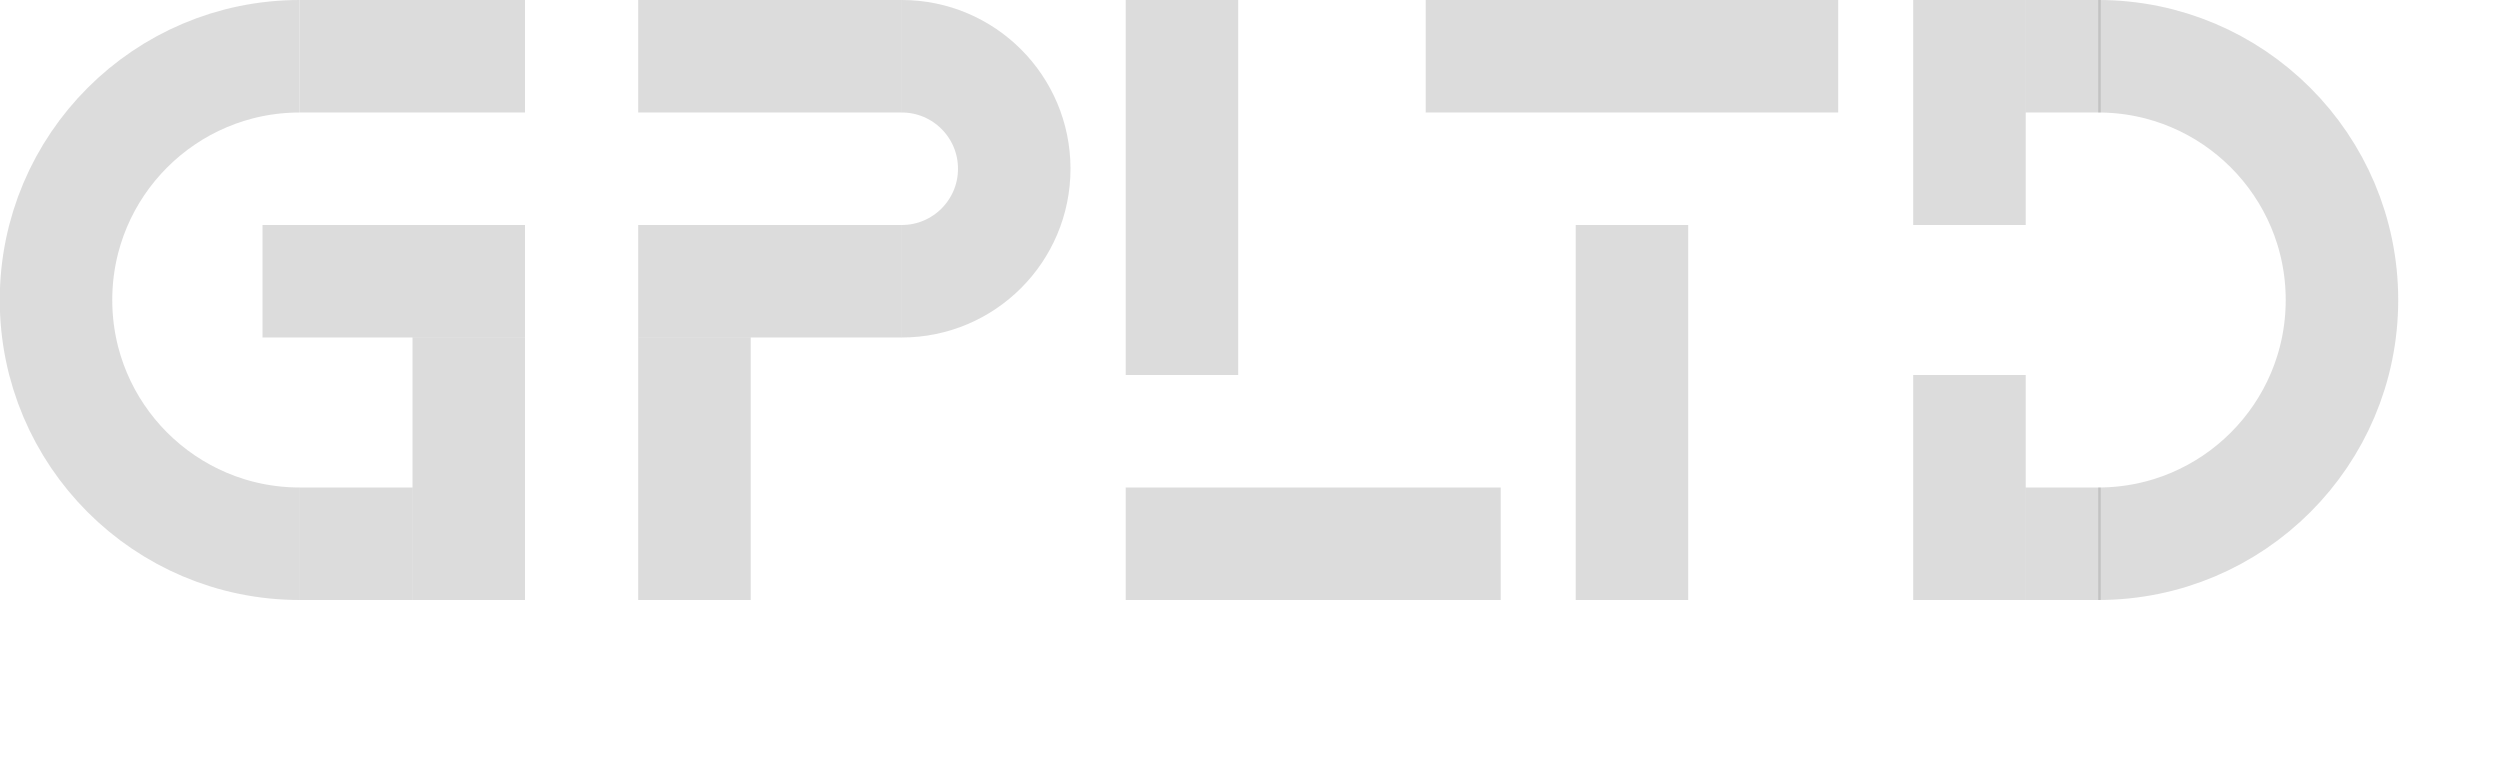
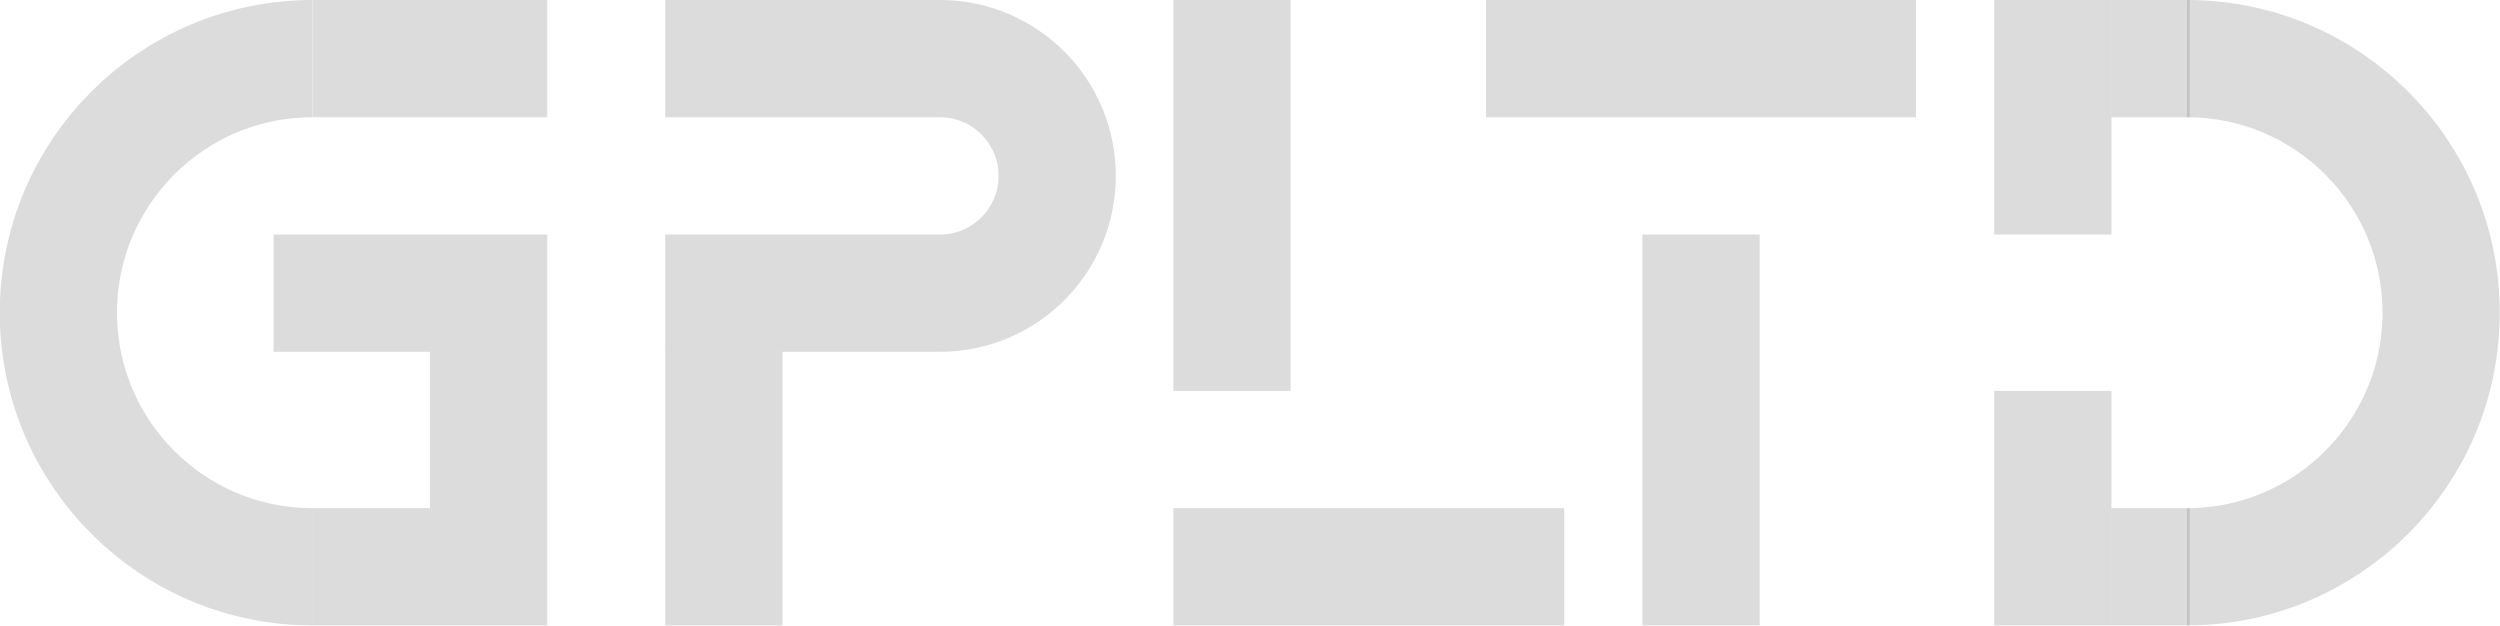
- <svg xmlns="http://www.w3.org/2000/svg" width="600" height="188">)
+ <svg xmlns="http://www.w3.org/2000/svg" viewBox="0 0 575.628 144" preserveAspectRatio="xMinYMin meet">)
  <defs>
    <style>
      .a{fill:#77757540;}
      .b,
      .c{fill:none; stroke:#77757540; stroke-width:27px;}
      .b{stroke-linejoin: round;}
      .c{stroke-miterlimit: 10;}
    </style>
  </defs>
  <rect class="a" x="71.943" y="117" width="27.057" height="27" />
  <rect class="a" x="72" width="54" height="27" />
  <rect class="a" x="63" y="54" width="63" height="27" />
  <rect class="a" x="99" y="81" width="27" height="63" />
  <rect class="a" x="153.168" width="63.251" height="27" />
  <rect class="a" x="153.168" y="54" width="63.251" height="27" />
  <rect class="a" x="153.168" y="81" width="27" height="63" />
  <rect class="a" x="270.168" width="27" height="90" />
  <rect class="a" x="270.168" y="117" width="90" height="27" />
  <rect class="a" x="378.168" y="54" width="27" height="90" />
  <rect class="a" x="342.168" width="99" height="27" />
  <rect class="a" x="459.168" width="27" height="54" />
  <rect class="a" x="459.168" y="90" width="27" height="54" />
  <rect class="a" x="486.168" width="18" height="27" />
  <rect class="a" x="486.168" y="117" width="18" height="27" />
  <path class="b" d="M423.285,373.5a27,27,0,1,1,0,54" transform="translate(-206.866 -360)" />
  <path class="c" d="M278.809,490.5a58.5,58.5,0,0,1,0-117" transform="translate(-206.866 -360)" />
  <path class="c" d="M710.437,373.5a58.5,58.5,0,0,1,0,117" transform="translate(-206.866 -360)" />
</svg>
